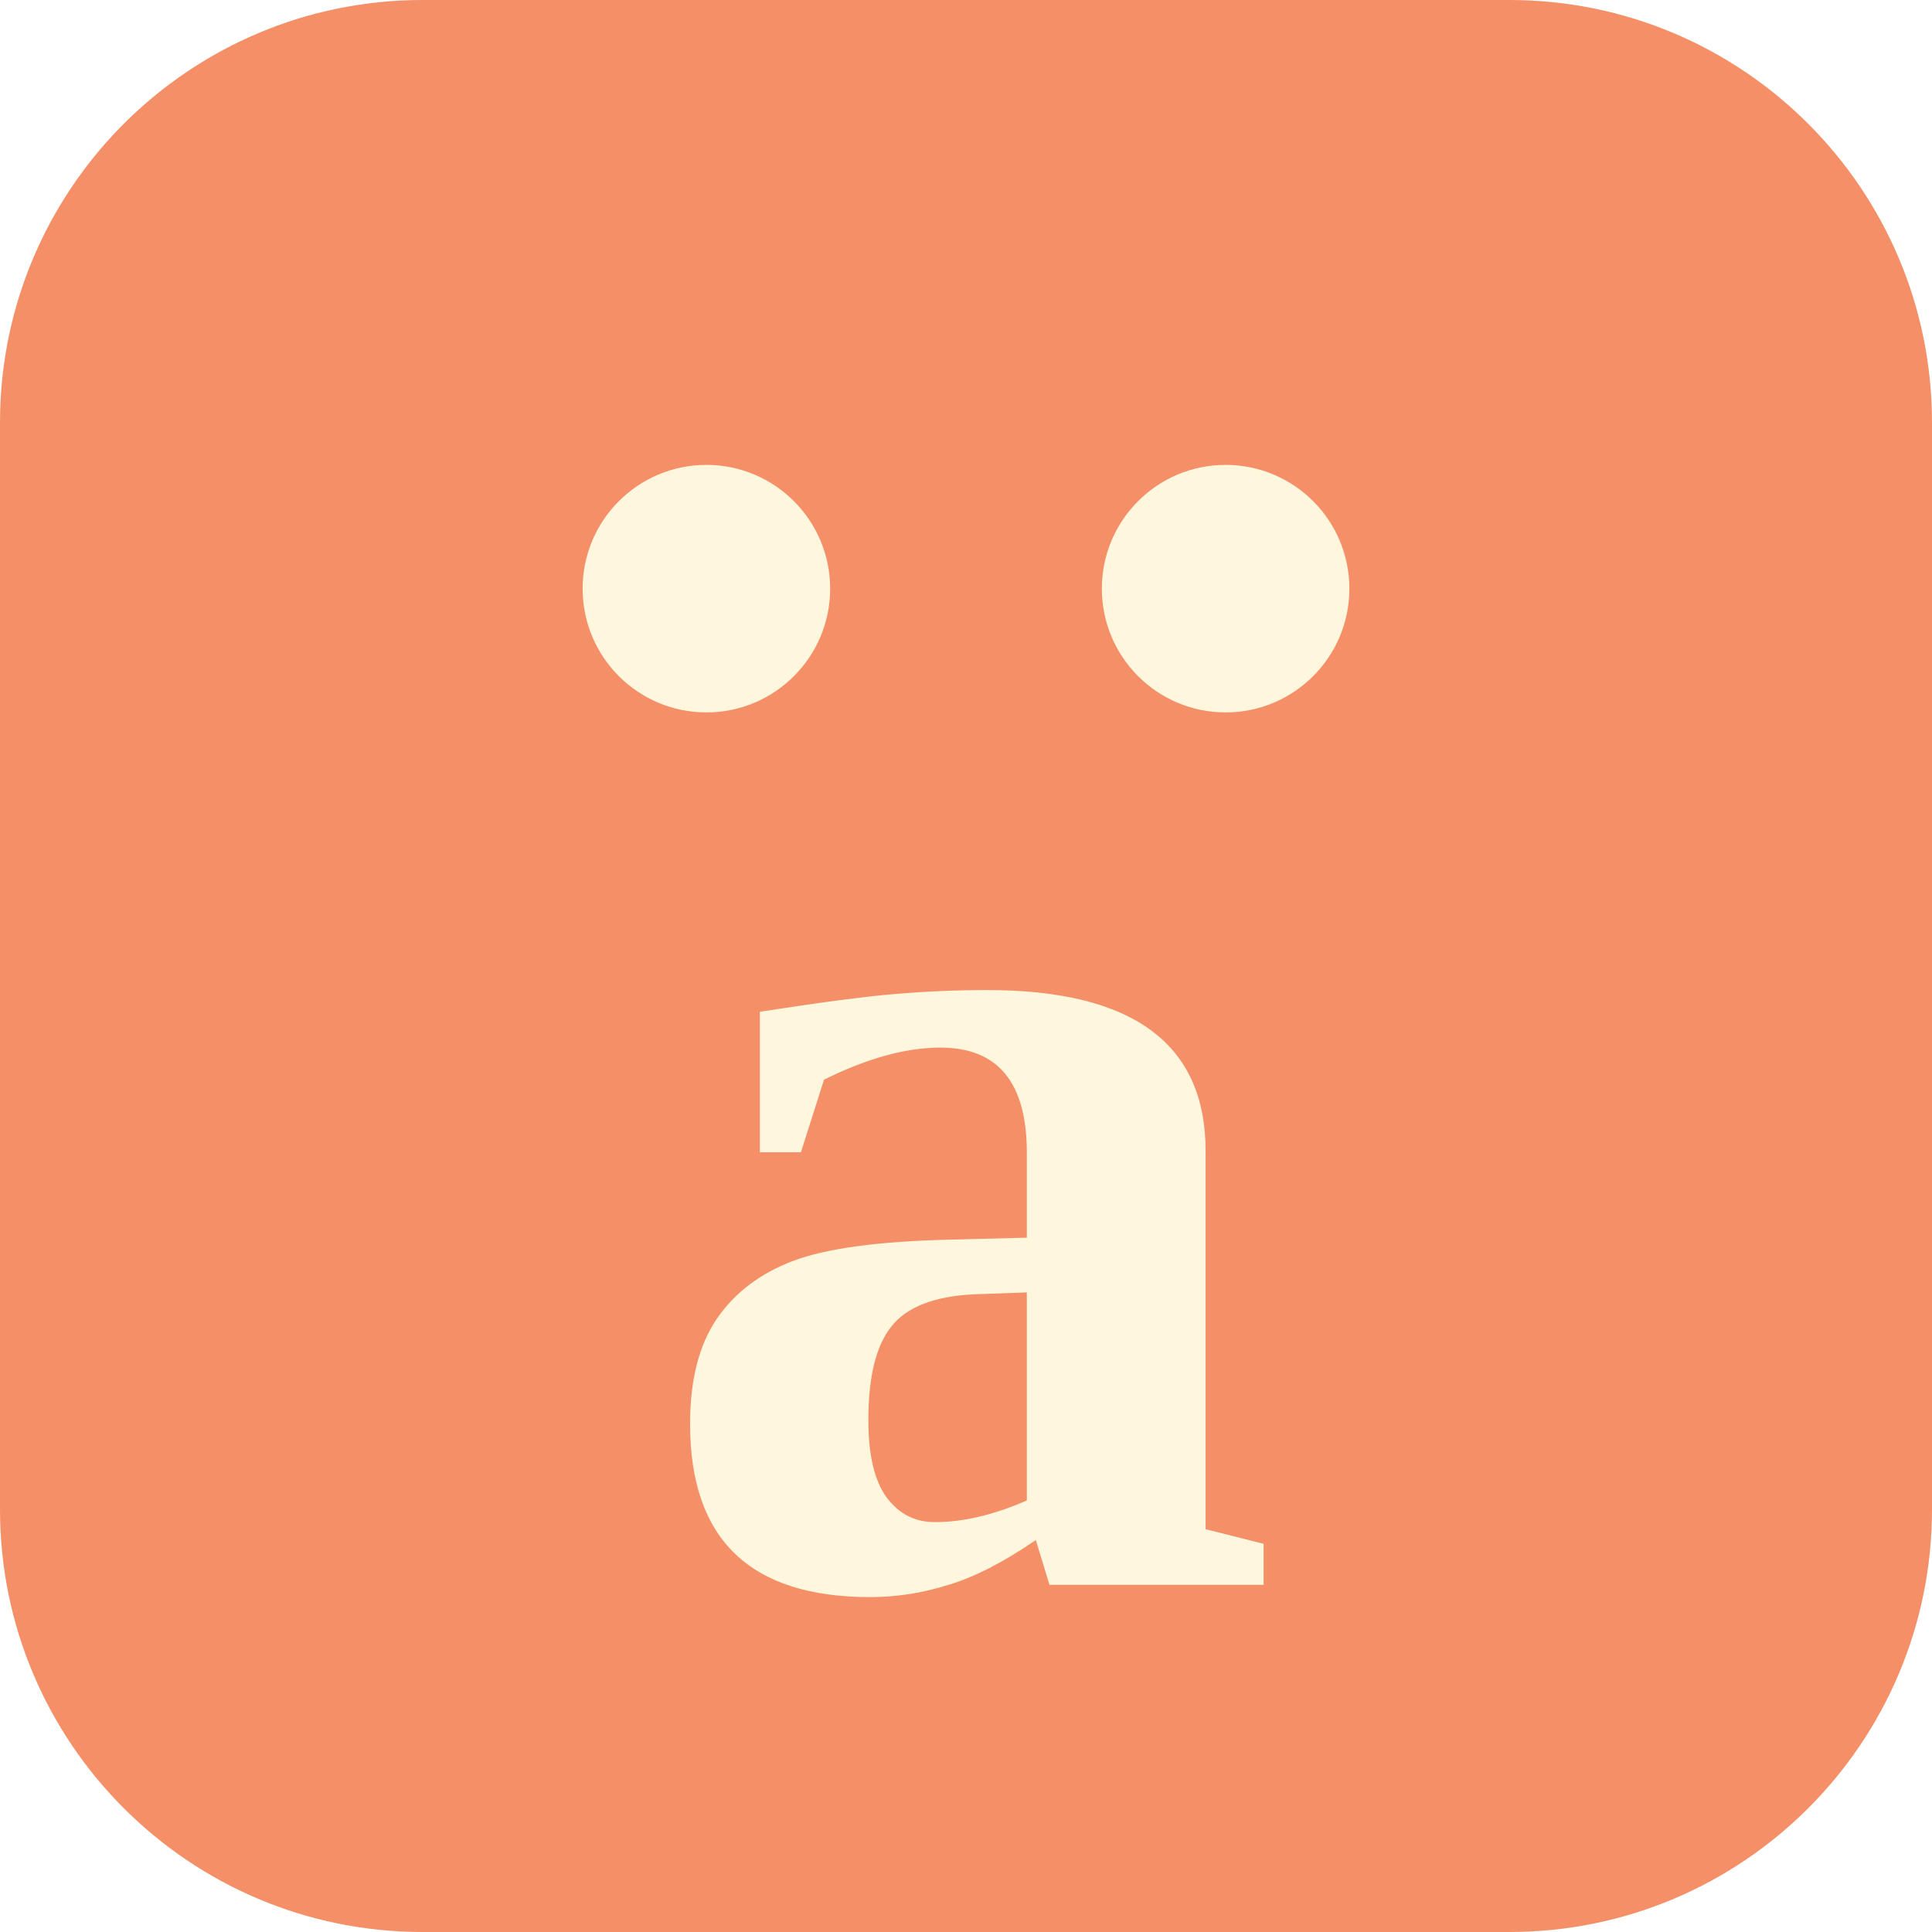
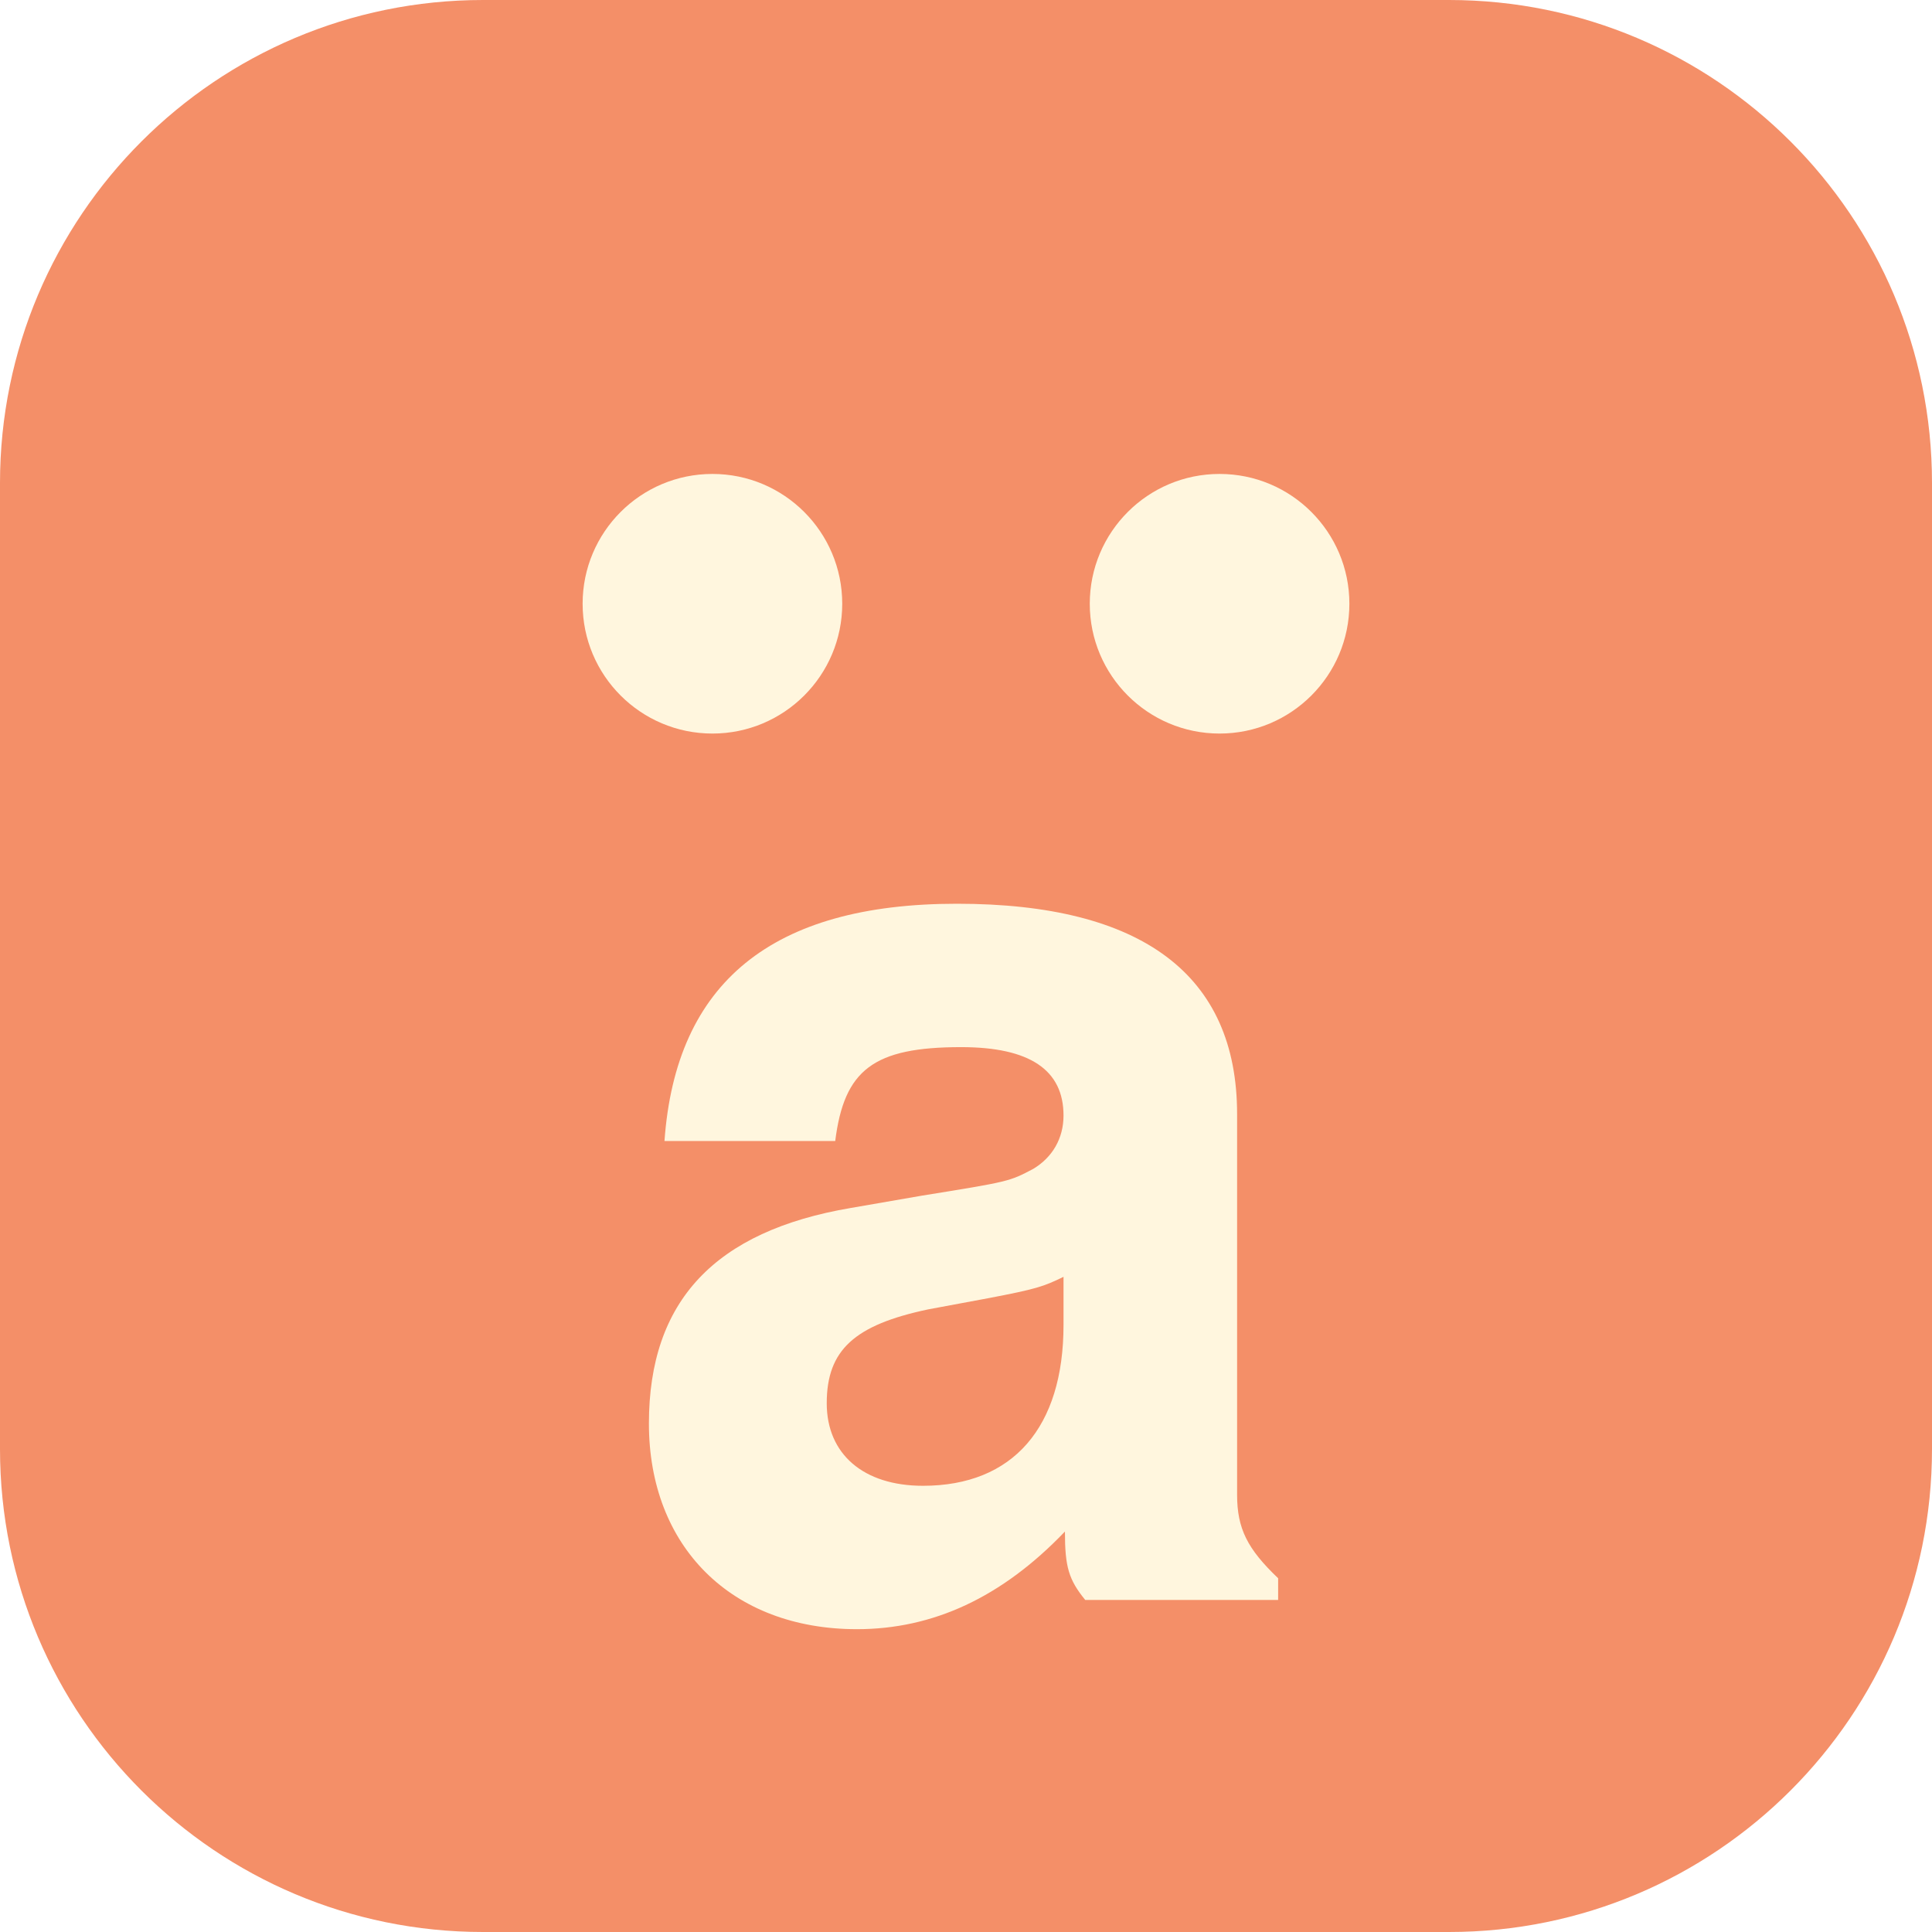
<svg xmlns="http://www.w3.org/2000/svg" viewBox="0 0 64 64" width="64" height="64">
-   <rect width="64" height="64" rx="14" fill="#F48F68" />
-   <circle cx="23.4" cy="19.5" r="4.1" fill="#FFF6DE" />
-   <circle cx="40.6" cy="19.5" r="4.1" fill="#FFF6DE" />
-   <text x="32" y="52.5" text-anchor="middle" font-family="Georgia, 'Times New Roman', serif" font-size="42" font-weight="600" fill="#FFF6DE">a</text>
+   <rect width="64" height="64" rx="16" fill="#F48F68" />
+   <circle cx="23.6" cy="20" r="4.3" fill="#FFF6DE" />
+   <circle cx="40.4" cy="20" r="4.3" fill="#FFF6DE" />
+   <text x="32" y="53" text-anchor="middle" font-family="Helvetica, Arial, sans-serif" font-size="42" font-weight="700" fill="#FFF6DE">a</text>
</svg>
